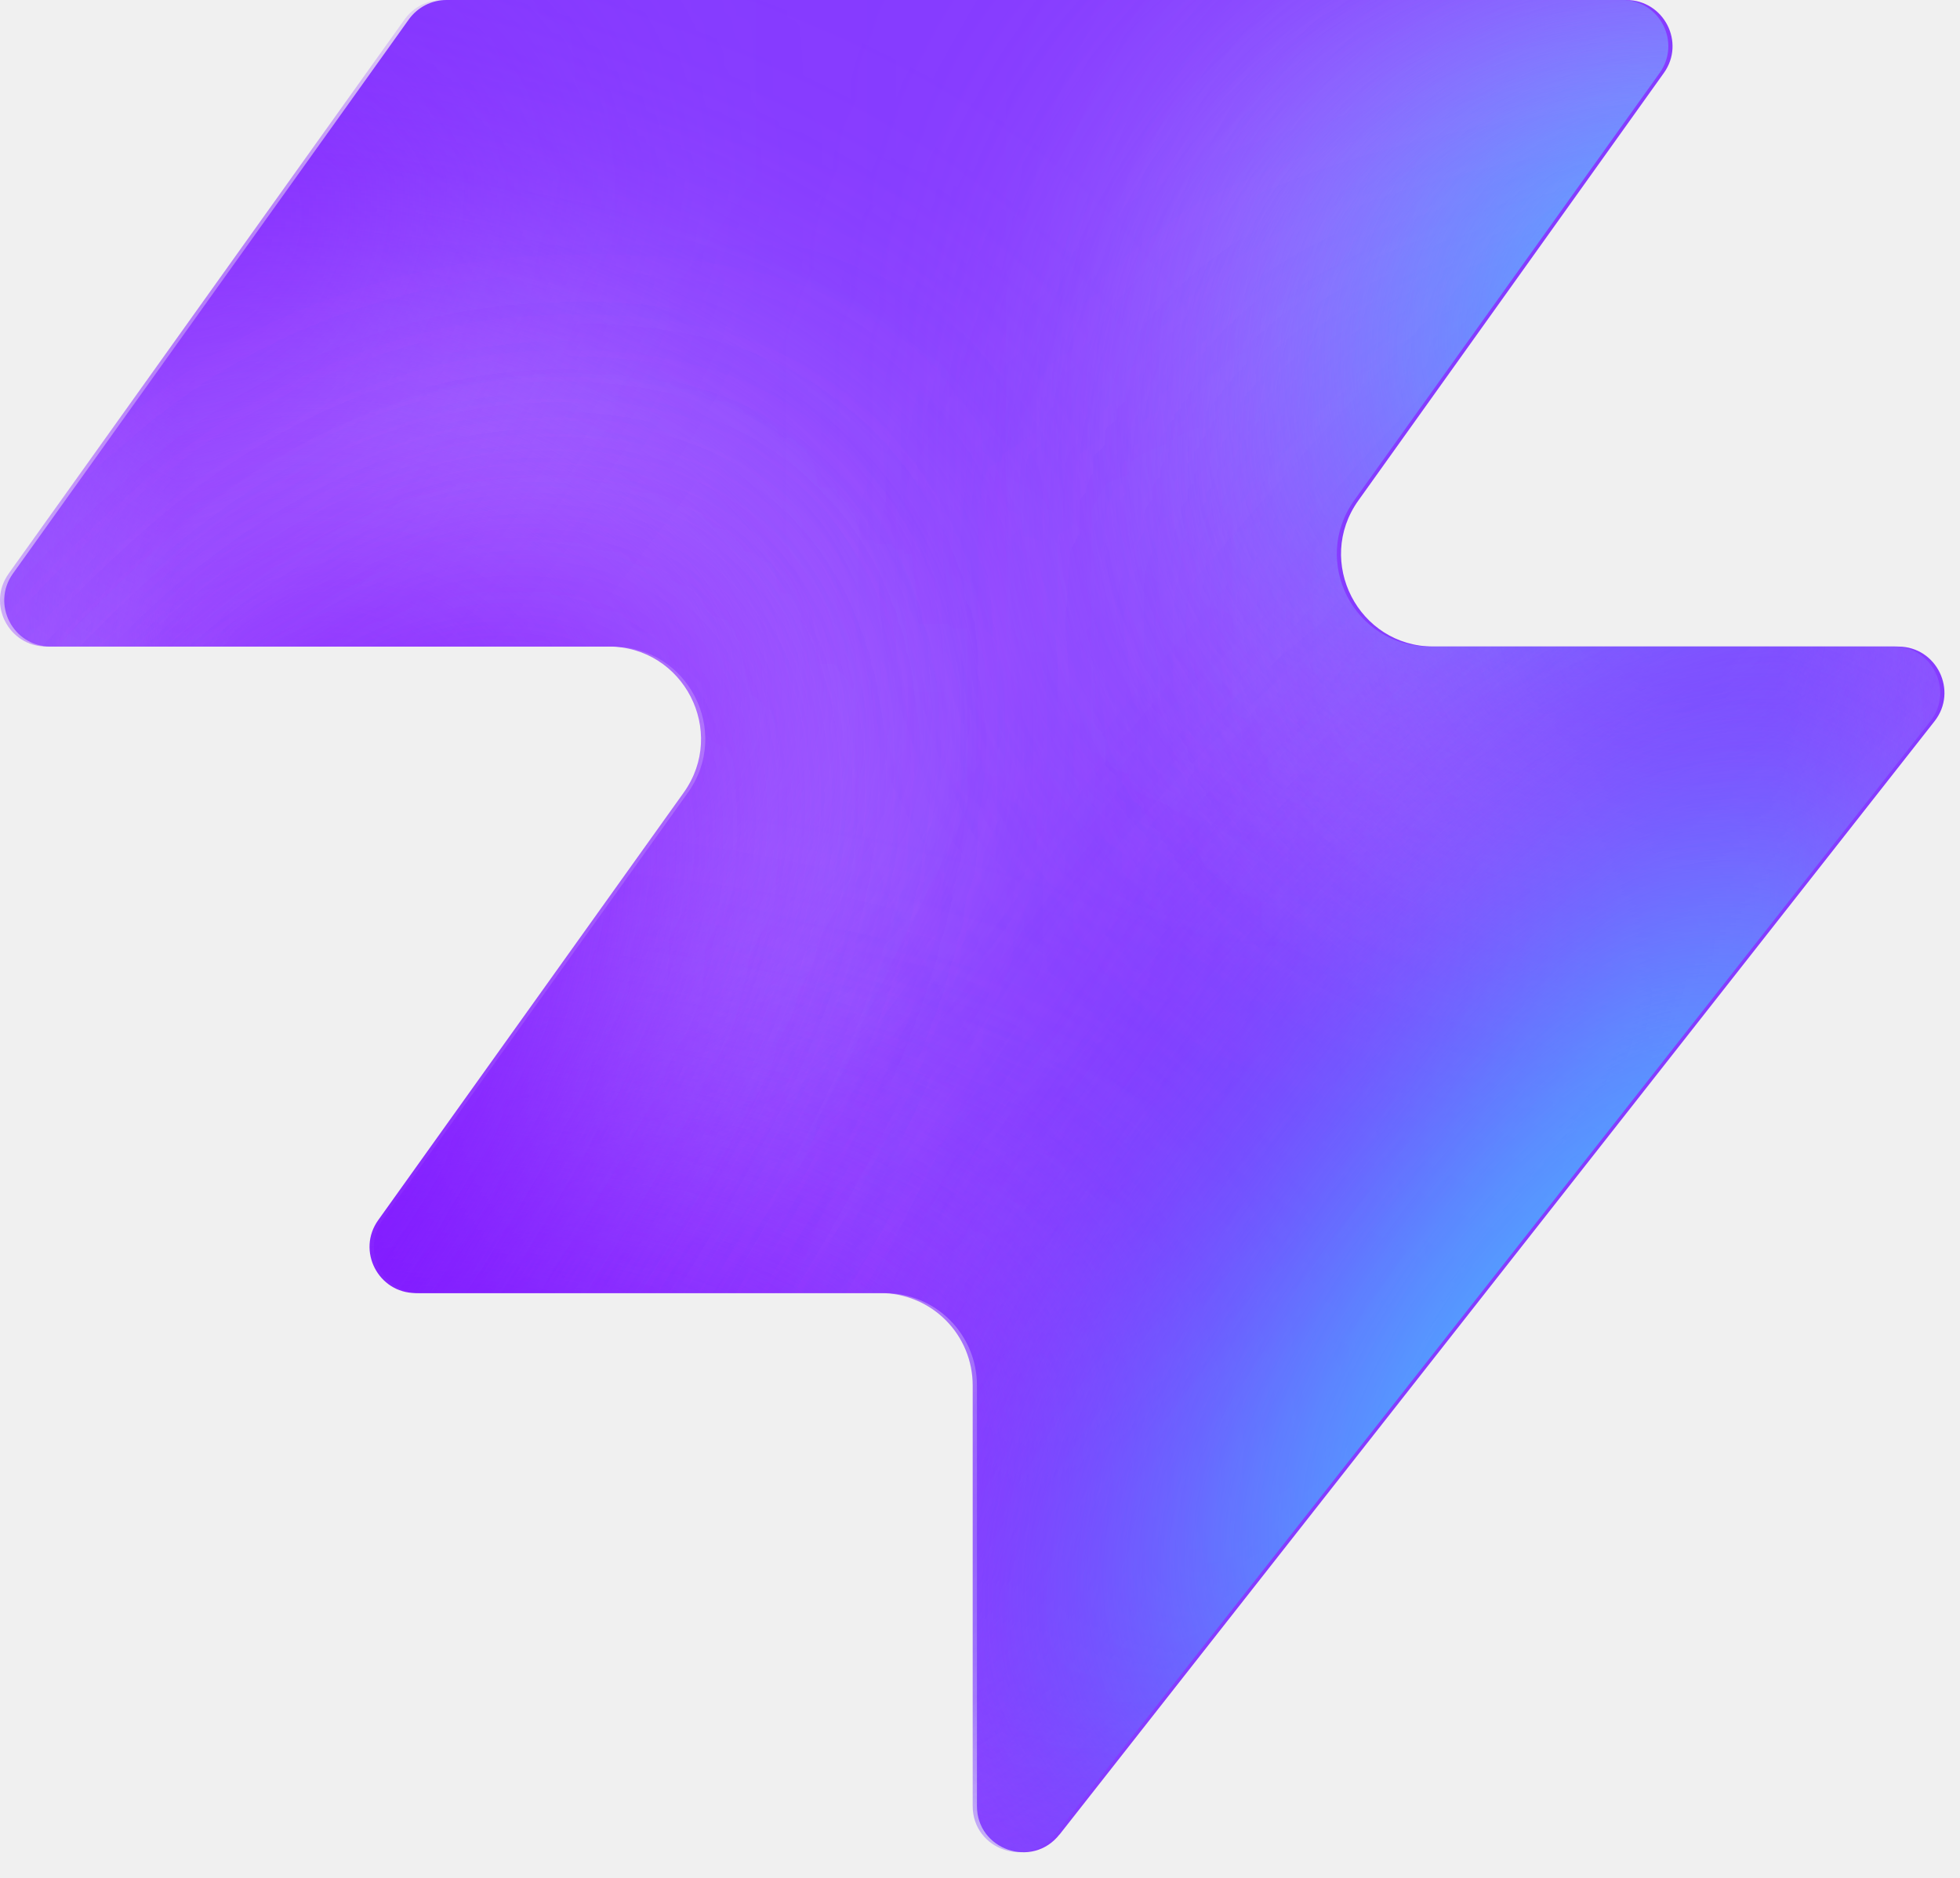
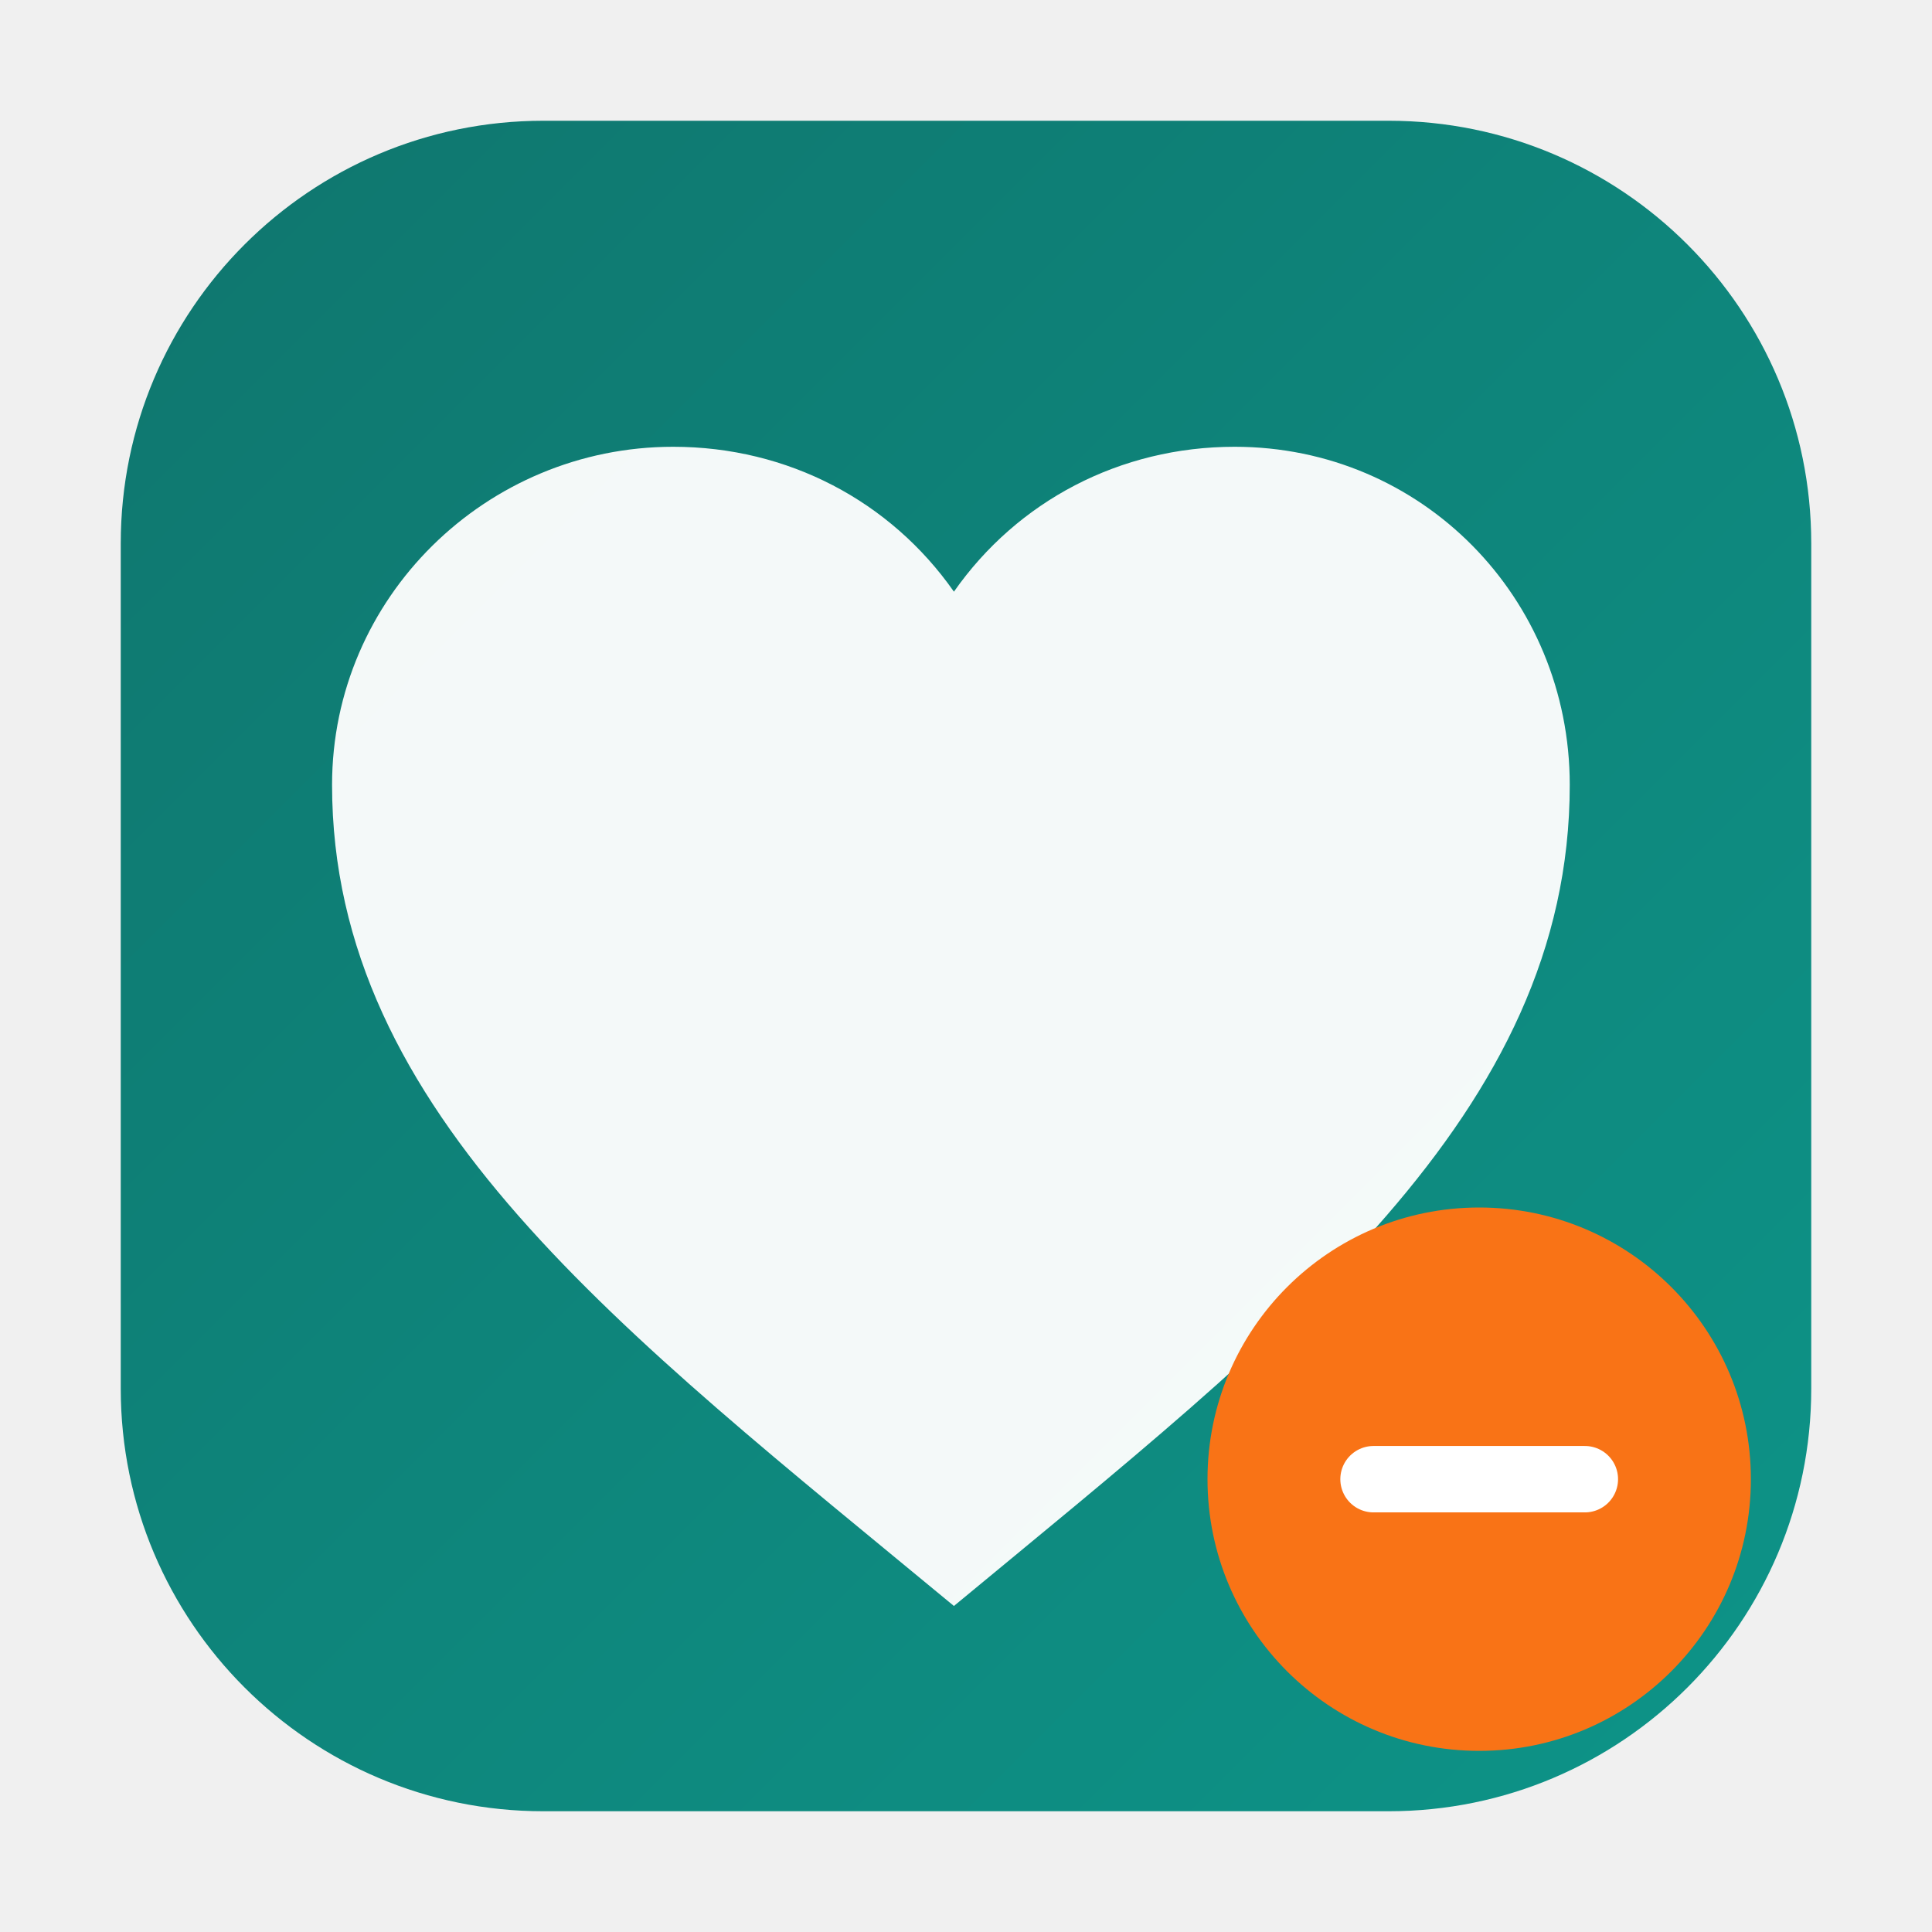
- <svg xmlns="http://www.w3.org/2000/svg" width="48" height="46" fill="none" viewBox="0 0 48 46">
-   <path fill="#863bff" d="M25.946 44.938c-.664.845-2.021.375-2.021-.698V33.937a2.26 2.26 0 0 0-2.262-2.262H10.287c-.92 0-1.456-1.04-.92-1.788l7.48-10.471c1.07-1.497 0-3.578-1.842-3.578H1.237c-.92 0-1.456-1.04-.92-1.788L10.013.474c.214-.297.556-.474.92-.474h28.894c.92 0 1.456 1.04.92 1.788l-7.48 10.471c-1.07 1.498 0 3.579 1.842 3.579h11.377c.943 0 1.473 1.088.89 1.83L25.947 44.94z" style="fill:#863bff;fill:color(display-p3 .525 .23 1);fill-opacity:1" />
-   <mask id="a" width="48" height="46" x="0" y="0" maskUnits="userSpaceOnUse" style="mask-type:alpha">
-     <path fill="#000" d="M25.842 44.938c-.664.844-2.021.375-2.021-.698V33.937a2.26 2.26 0 0 0-2.262-2.262H10.183c-.92 0-1.456-1.04-.92-1.788l7.48-10.471c1.07-1.498 0-3.579-1.842-3.579H1.133c-.92 0-1.456-1.04-.92-1.787L9.91.473c.214-.297.556-.474.92-.474h28.894c.92 0 1.456 1.04.92 1.788l-7.48 10.471c-1.07 1.498 0 3.578 1.842 3.578h11.377c.943 0 1.473 1.088.89 1.832L25.843 44.94z" style="fill:#000;fill-opacity:1" />
-   </mask>
-   <g mask="url(#a)">
-     <g filter="url(#b)">
-       <ellipse cx="5.508" cy="14.704" fill="#ede6ff" rx="5.508" ry="14.704" style="fill:#ede6ff;fill:color(display-p3 .927 .903 1);fill-opacity:1" transform="matrix(.00324 1 1 -.00324 -4.47 31.516)" />
-     </g>
-     <g filter="url(#c)">
-       <ellipse cx="10.399" cy="29.851" fill="#ede6ff" rx="10.399" ry="29.851" style="fill:#ede6ff;fill:color(display-p3 .927 .903 1);fill-opacity:1" transform="matrix(.00324 1 1 -.00324 -39.328 7.883)" />
-     </g>
-     <g filter="url(#d)">
-       <ellipse cx="5.508" cy="30.487" fill="#7e14ff" rx="5.508" ry="30.487" style="fill:#7e14ff;fill:color(display-p3 .492 .077 1);fill-opacity:1" transform="rotate(89.814 -25.913 -14.639)scale(1 -1)" />
-     </g>
-     <g filter="url(#e)">
-       <ellipse cx="5.508" cy="30.599" fill="#7e14ff" rx="5.508" ry="30.599" style="fill:#7e14ff;fill:color(display-p3 .492 .077 1);fill-opacity:1" transform="rotate(89.814 -32.644 -3.334)scale(1 -1)" />
-     </g>
-     <g filter="url(#f)">
-       <ellipse cx="5.508" cy="30.599" fill="#7e14ff" rx="5.508" ry="30.599" style="fill:#7e14ff;fill:color(display-p3 .492 .077 1);fill-opacity:1" transform="matrix(.00324 1 1 -.00324 -34.34 30.47)" />
-     </g>
-     <g filter="url(#g)">
-       <ellipse cx="14.072" cy="22.078" fill="#ede6ff" rx="14.072" ry="22.078" style="fill:#ede6ff;fill:color(display-p3 .927 .903 1);fill-opacity:1" transform="rotate(93.35 24.506 48.493)scale(-1 1)" />
-     </g>
-     <g filter="url(#h)">
-       <ellipse cx="3.47" cy="21.501" fill="#7e14ff" rx="3.47" ry="21.501" style="fill:#7e14ff;fill:color(display-p3 .492 .077 1);fill-opacity:1" transform="rotate(89.009 28.708 47.59)scale(-1 1)" />
-     </g>
-     <g filter="url(#i)">
-       <ellipse cx="3.47" cy="21.501" fill="#7e14ff" rx="3.47" ry="21.501" style="fill:#7e14ff;fill:color(display-p3 .492 .077 1);fill-opacity:1" transform="rotate(89.009 28.708 47.59)scale(-1 1)" />
-     </g>
-     <g filter="url(#j)">
-       <ellipse cx=".387" cy="8.972" fill="#7e14ff" rx="4.407" ry="29.108" style="fill:#7e14ff;fill:color(display-p3 .492 .077 1);fill-opacity:1" transform="rotate(39.51 .387 8.972)" />
-     </g>
-     <g filter="url(#k)">
-       <ellipse cx="47.523" cy="-6.092" fill="#7e14ff" rx="4.407" ry="29.108" style="fill:#7e14ff;fill:color(display-p3 .492 .077 1);fill-opacity:1" transform="rotate(37.892 47.523 -6.092)" />
-     </g>
-     <g filter="url(#l)">
-       <ellipse cx="41.412" cy="6.333" fill="#47bfff" rx="5.971" ry="9.665" style="fill:#47bfff;fill:color(display-p3 .28 .748 1);fill-opacity:1" transform="rotate(37.892 41.412 6.333)" />
-     </g>
-     <g filter="url(#m)">
-       <ellipse cx="-1.879" cy="38.332" fill="#7e14ff" rx="4.407" ry="29.108" style="fill:#7e14ff;fill:color(display-p3 .492 .077 1);fill-opacity:1" transform="rotate(37.892 -1.88 38.332)" />
-     </g>
-     <g filter="url(#n)">
-       <ellipse cx="-1.879" cy="38.332" fill="#7e14ff" rx="4.407" ry="29.108" style="fill:#7e14ff;fill:color(display-p3 .492 .077 1);fill-opacity:1" transform="rotate(37.892 -1.88 38.332)" />
-     </g>
-     <g filter="url(#o)">
-       <ellipse cx="35.651" cy="29.907" fill="#7e14ff" rx="4.407" ry="29.108" style="fill:#7e14ff;fill:color(display-p3 .492 .077 1);fill-opacity:1" transform="rotate(37.892 35.651 29.907)" />
-     </g>
-     <g filter="url(#p)">
-       <ellipse cx="38.418" cy="32.4" fill="#47bfff" rx="5.971" ry="15.297" style="fill:#47bfff;fill:color(display-p3 .28 .748 1);fill-opacity:1" transform="rotate(37.892 38.418 32.4)" />
-     </g>
-   </g>
+ <svg xmlns="http://www.w3.org/2000/svg" viewBox="0 0 64 64" role="img" aria-label="Gabinet psychoterapeutyczny icon">
  <defs>
-     <filter id="b" width="60.045" height="41.654" x="-19.77" y="16.149" color-interpolation-filters="sRGB" filterUnits="userSpaceOnUse">
-       <feFlood flood-opacity="0" result="BackgroundImageFix" />
-       <feBlend in="SourceGraphic" in2="BackgroundImageFix" result="shape" />
-       <feGaussianBlur result="effect1_foregroundBlur_2002_17158" stdDeviation="7.659" />
-     </filter>
-     <filter id="c" width="90.34" height="51.437" x="-54.613" y="-7.533" color-interpolation-filters="sRGB" filterUnits="userSpaceOnUse">
-       <feFlood flood-opacity="0" result="BackgroundImageFix" />
-       <feBlend in="SourceGraphic" in2="BackgroundImageFix" result="shape" />
-       <feGaussianBlur result="effect1_foregroundBlur_2002_17158" stdDeviation="7.659" />
-     </filter>
-     <filter id="d" width="79.355" height="29.4" x="-49.64" y="2.03" color-interpolation-filters="sRGB" filterUnits="userSpaceOnUse">
-       <feFlood flood-opacity="0" result="BackgroundImageFix" />
-       <feBlend in="SourceGraphic" in2="BackgroundImageFix" result="shape" />
-       <feGaussianBlur result="effect1_foregroundBlur_2002_17158" stdDeviation="4.596" />
-     </filter>
-     <filter id="e" width="79.579" height="29.4" x="-45.045" y="20.029" color-interpolation-filters="sRGB" filterUnits="userSpaceOnUse">
-       <feFlood flood-opacity="0" result="BackgroundImageFix" />
-       <feBlend in="SourceGraphic" in2="BackgroundImageFix" result="shape" />
-       <feGaussianBlur result="effect1_foregroundBlur_2002_17158" stdDeviation="4.596" />
-     </filter>
-     <filter id="f" width="79.579" height="29.4" x="-43.513" y="21.178" color-interpolation-filters="sRGB" filterUnits="userSpaceOnUse">
-       <feFlood flood-opacity="0" result="BackgroundImageFix" />
-       <feBlend in="SourceGraphic" in2="BackgroundImageFix" result="shape" />
-       <feGaussianBlur result="effect1_foregroundBlur_2002_17158" stdDeviation="4.596" />
-     </filter>
-     <filter id="g" width="74.749" height="58.852" x="15.756" y="-17.901" color-interpolation-filters="sRGB" filterUnits="userSpaceOnUse">
-       <feFlood flood-opacity="0" result="BackgroundImageFix" />
-       <feBlend in="SourceGraphic" in2="BackgroundImageFix" result="shape" />
-       <feGaussianBlur result="effect1_foregroundBlur_2002_17158" stdDeviation="7.659" />
-     </filter>
-     <filter id="h" width="61.377" height="25.362" x="23.548" y="2.284" color-interpolation-filters="sRGB" filterUnits="userSpaceOnUse">
-       <feFlood flood-opacity="0" result="BackgroundImageFix" />
-       <feBlend in="SourceGraphic" in2="BackgroundImageFix" result="shape" />
-       <feGaussianBlur result="effect1_foregroundBlur_2002_17158" stdDeviation="4.596" />
-     </filter>
-     <filter id="i" width="61.377" height="25.362" x="23.548" y="2.284" color-interpolation-filters="sRGB" filterUnits="userSpaceOnUse">
-       <feFlood flood-opacity="0" result="BackgroundImageFix" />
-       <feBlend in="SourceGraphic" in2="BackgroundImageFix" result="shape" />
-       <feGaussianBlur result="effect1_foregroundBlur_2002_17158" stdDeviation="4.596" />
-     </filter>
-     <filter id="j" width="56.045" height="63.649" x="-27.636" y="-22.853" color-interpolation-filters="sRGB" filterUnits="userSpaceOnUse">
-       <feFlood flood-opacity="0" result="BackgroundImageFix" />
-       <feBlend in="SourceGraphic" in2="BackgroundImageFix" result="shape" />
-       <feGaussianBlur result="effect1_foregroundBlur_2002_17158" stdDeviation="4.596" />
-     </filter>
-     <filter id="k" width="54.814" height="64.646" x="20.116" y="-38.415" color-interpolation-filters="sRGB" filterUnits="userSpaceOnUse">
-       <feFlood flood-opacity="0" result="BackgroundImageFix" />
-       <feBlend in="SourceGraphic" in2="BackgroundImageFix" result="shape" />
-       <feGaussianBlur result="effect1_foregroundBlur_2002_17158" stdDeviation="4.596" />
-     </filter>
-     <filter id="l" width="33.541" height="35.313" x="24.641" y="-11.323" color-interpolation-filters="sRGB" filterUnits="userSpaceOnUse">
-       <feFlood flood-opacity="0" result="BackgroundImageFix" />
-       <feBlend in="SourceGraphic" in2="BackgroundImageFix" result="shape" />
-       <feGaussianBlur result="effect1_foregroundBlur_2002_17158" stdDeviation="4.596" />
-     </filter>
-     <filter id="m" width="54.814" height="64.646" x="-29.286" y="6.009" color-interpolation-filters="sRGB" filterUnits="userSpaceOnUse">
-       <feFlood flood-opacity="0" result="BackgroundImageFix" />
-       <feBlend in="SourceGraphic" in2="BackgroundImageFix" result="shape" />
-       <feGaussianBlur result="effect1_foregroundBlur_2002_17158" stdDeviation="4.596" />
-     </filter>
-     <filter id="n" width="54.814" height="64.646" x="-29.286" y="6.009" color-interpolation-filters="sRGB" filterUnits="userSpaceOnUse">
-       <feFlood flood-opacity="0" result="BackgroundImageFix" />
-       <feBlend in="SourceGraphic" in2="BackgroundImageFix" result="shape" />
-       <feGaussianBlur result="effect1_foregroundBlur_2002_17158" stdDeviation="4.596" />
-     </filter>
-     <filter id="o" width="54.814" height="64.646" x="8.244" y="-2.416" color-interpolation-filters="sRGB" filterUnits="userSpaceOnUse">
-       <feFlood flood-opacity="0" result="BackgroundImageFix" />
-       <feBlend in="SourceGraphic" in2="BackgroundImageFix" result="shape" />
-       <feGaussianBlur result="effect1_foregroundBlur_2002_17158" stdDeviation="4.596" />
-     </filter>
-     <filter id="p" width="39.409" height="43.623" x="18.713" y="10.588" color-interpolation-filters="sRGB" filterUnits="userSpaceOnUse">
-       <feFlood flood-opacity="0" result="BackgroundImageFix" />
-       <feBlend in="SourceGraphic" in2="BackgroundImageFix" result="shape" />
-       <feGaussianBlur result="effect1_foregroundBlur_2002_17158" stdDeviation="4.596" />
-     </filter>
+     <linearGradient id="g" x1="0" y1="0" x2="1" y2="1">
+       <stop offset="0%" stop-color="#0f766e" />
+       <stop offset="100%" stop-color="#0d9488" />
+     </linearGradient>
  </defs>
+   <rect x="4" y="4" width="56" height="56" rx="14" fill="url(#g)" />
+   <path d="M19 24c0-6.2 5.1-11.2 11.3-11.2 3.8 0 7.2 1.8 9.3 4.8 2.1-3 5.5-4.8 9.3-4.8 6.2 0 11.1 5 11.1 11.2 0 10.9-9.4 18.1-20.4 27.2-11-9.1-20.6-16.3-20.6-27.2z" transform="translate(-8 2)" fill="#fff" opacity="0.95" />
+   <circle cx="49" cy="49" r="9" fill="#f97316" />
+   <path d="M45.5 49h7" stroke="#fff" stroke-width="2.2" stroke-linecap="round" />
</svg>
